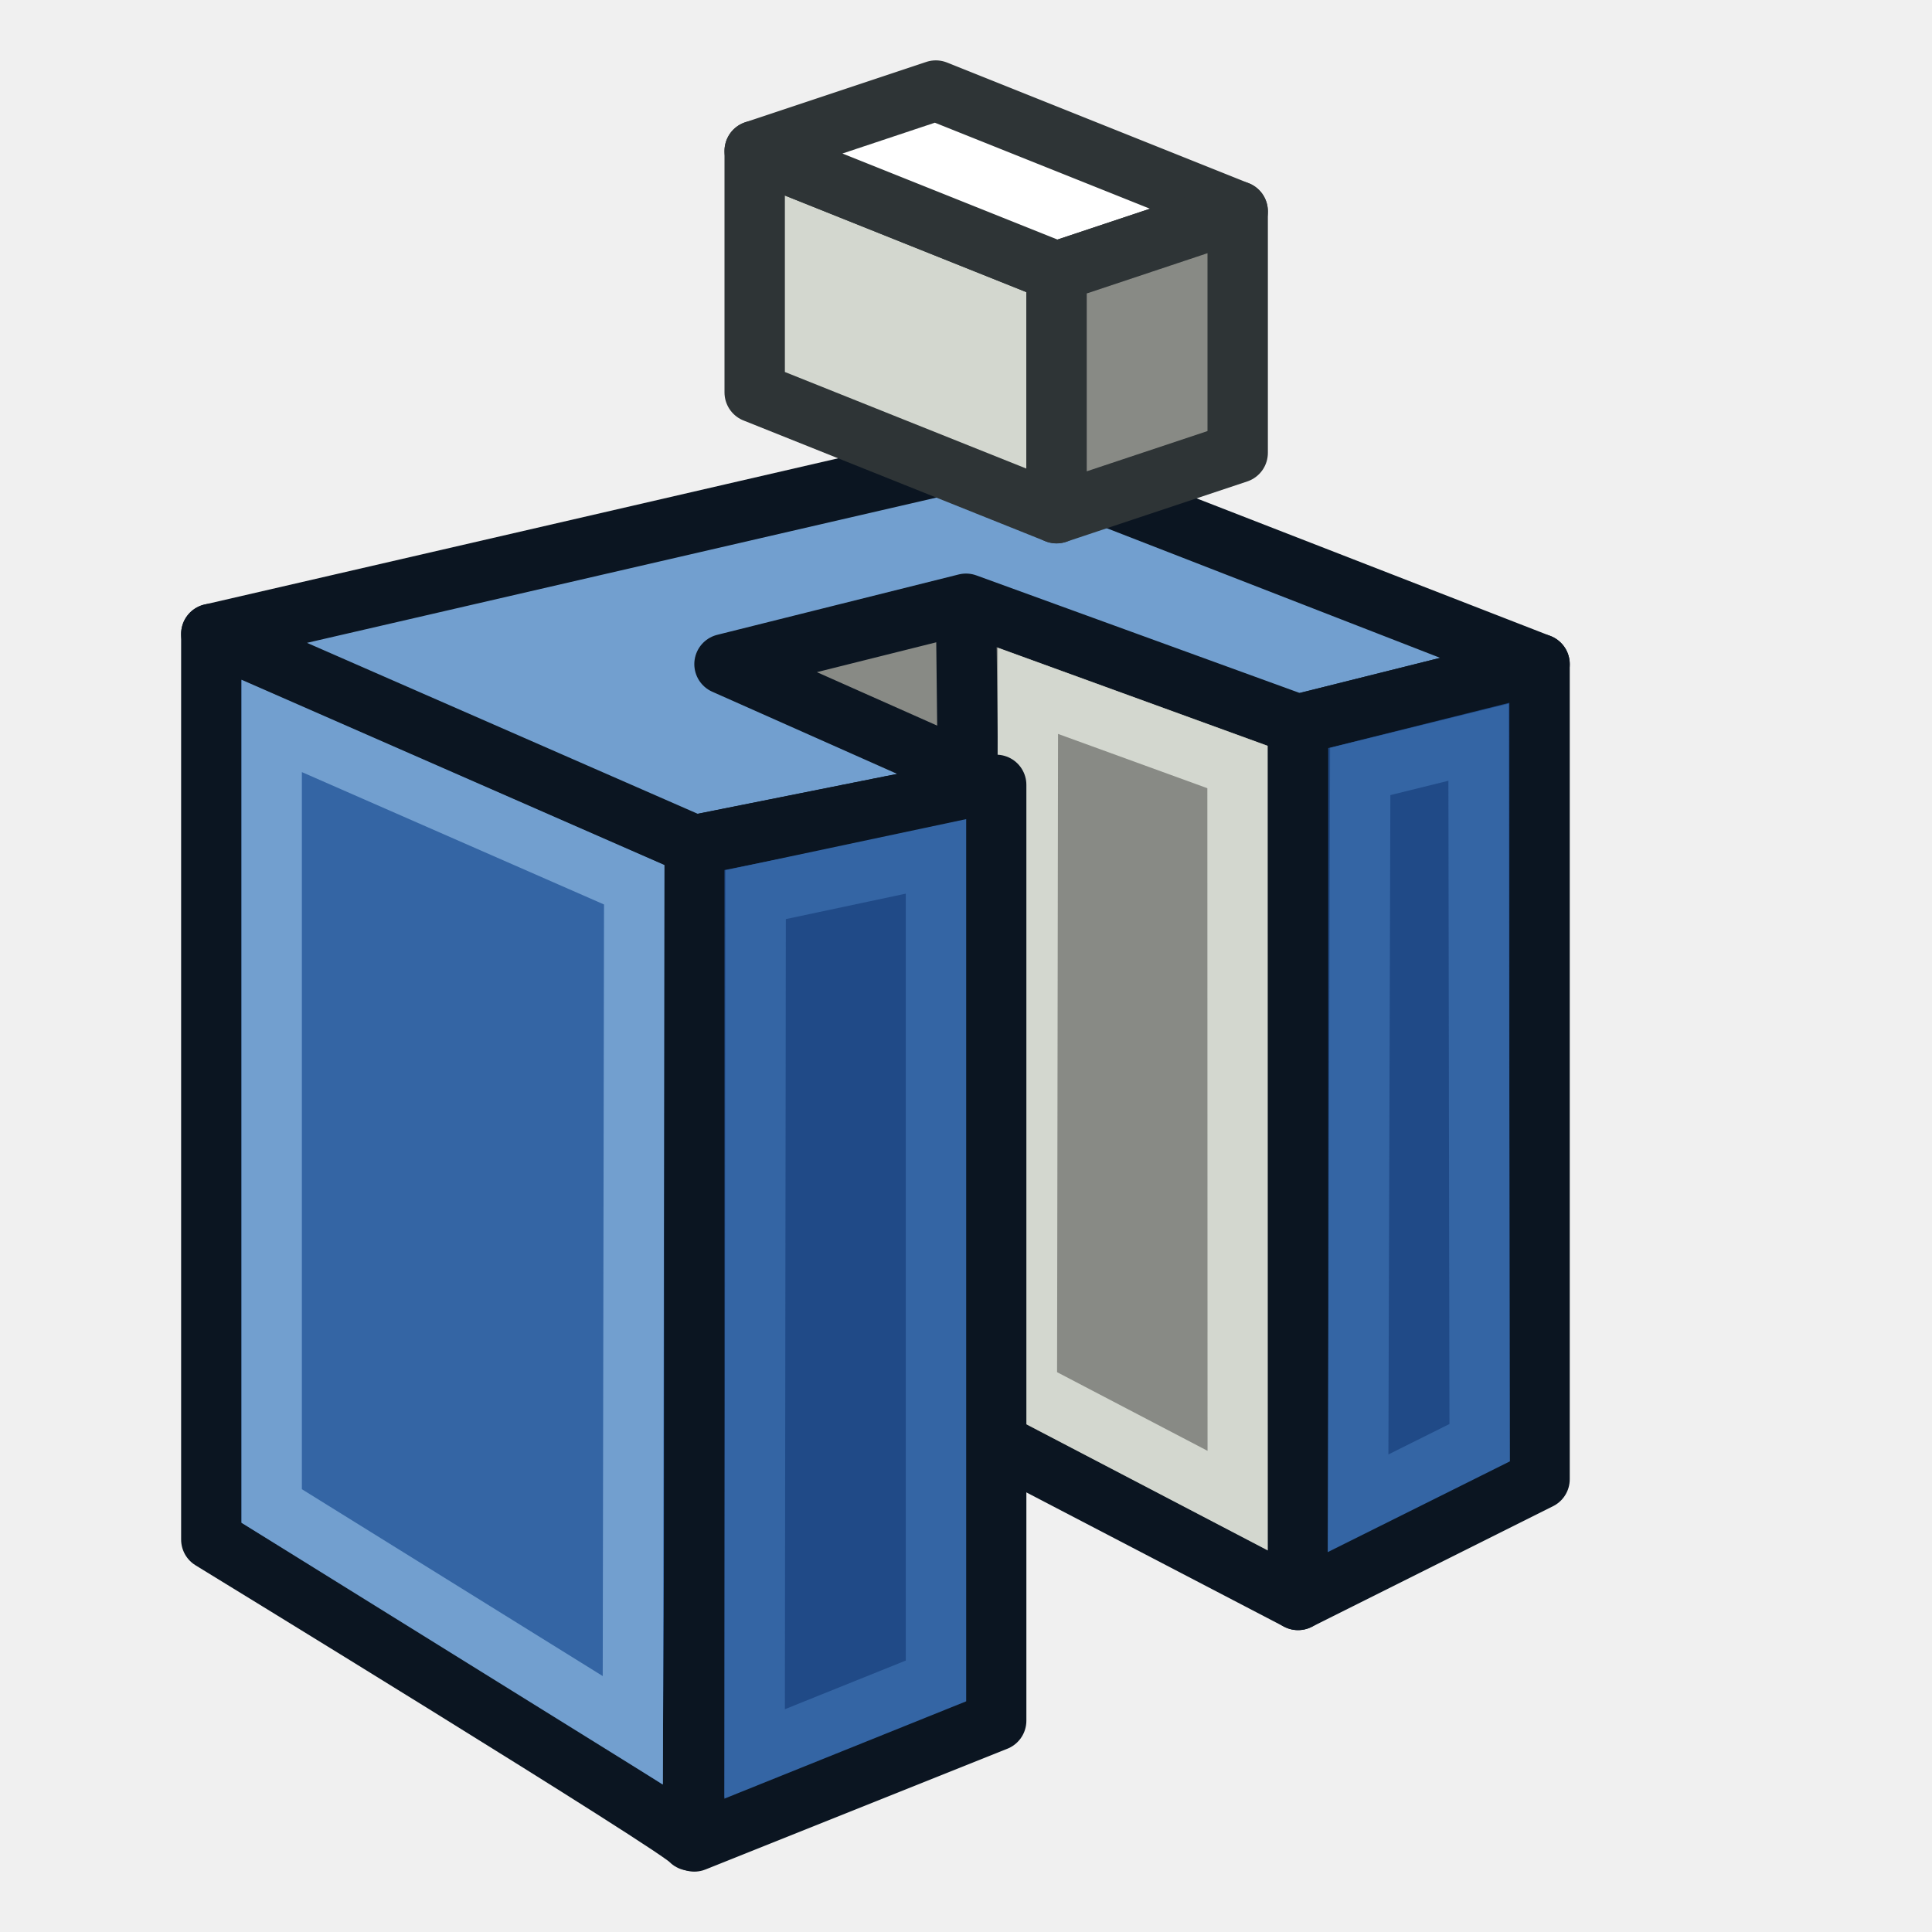
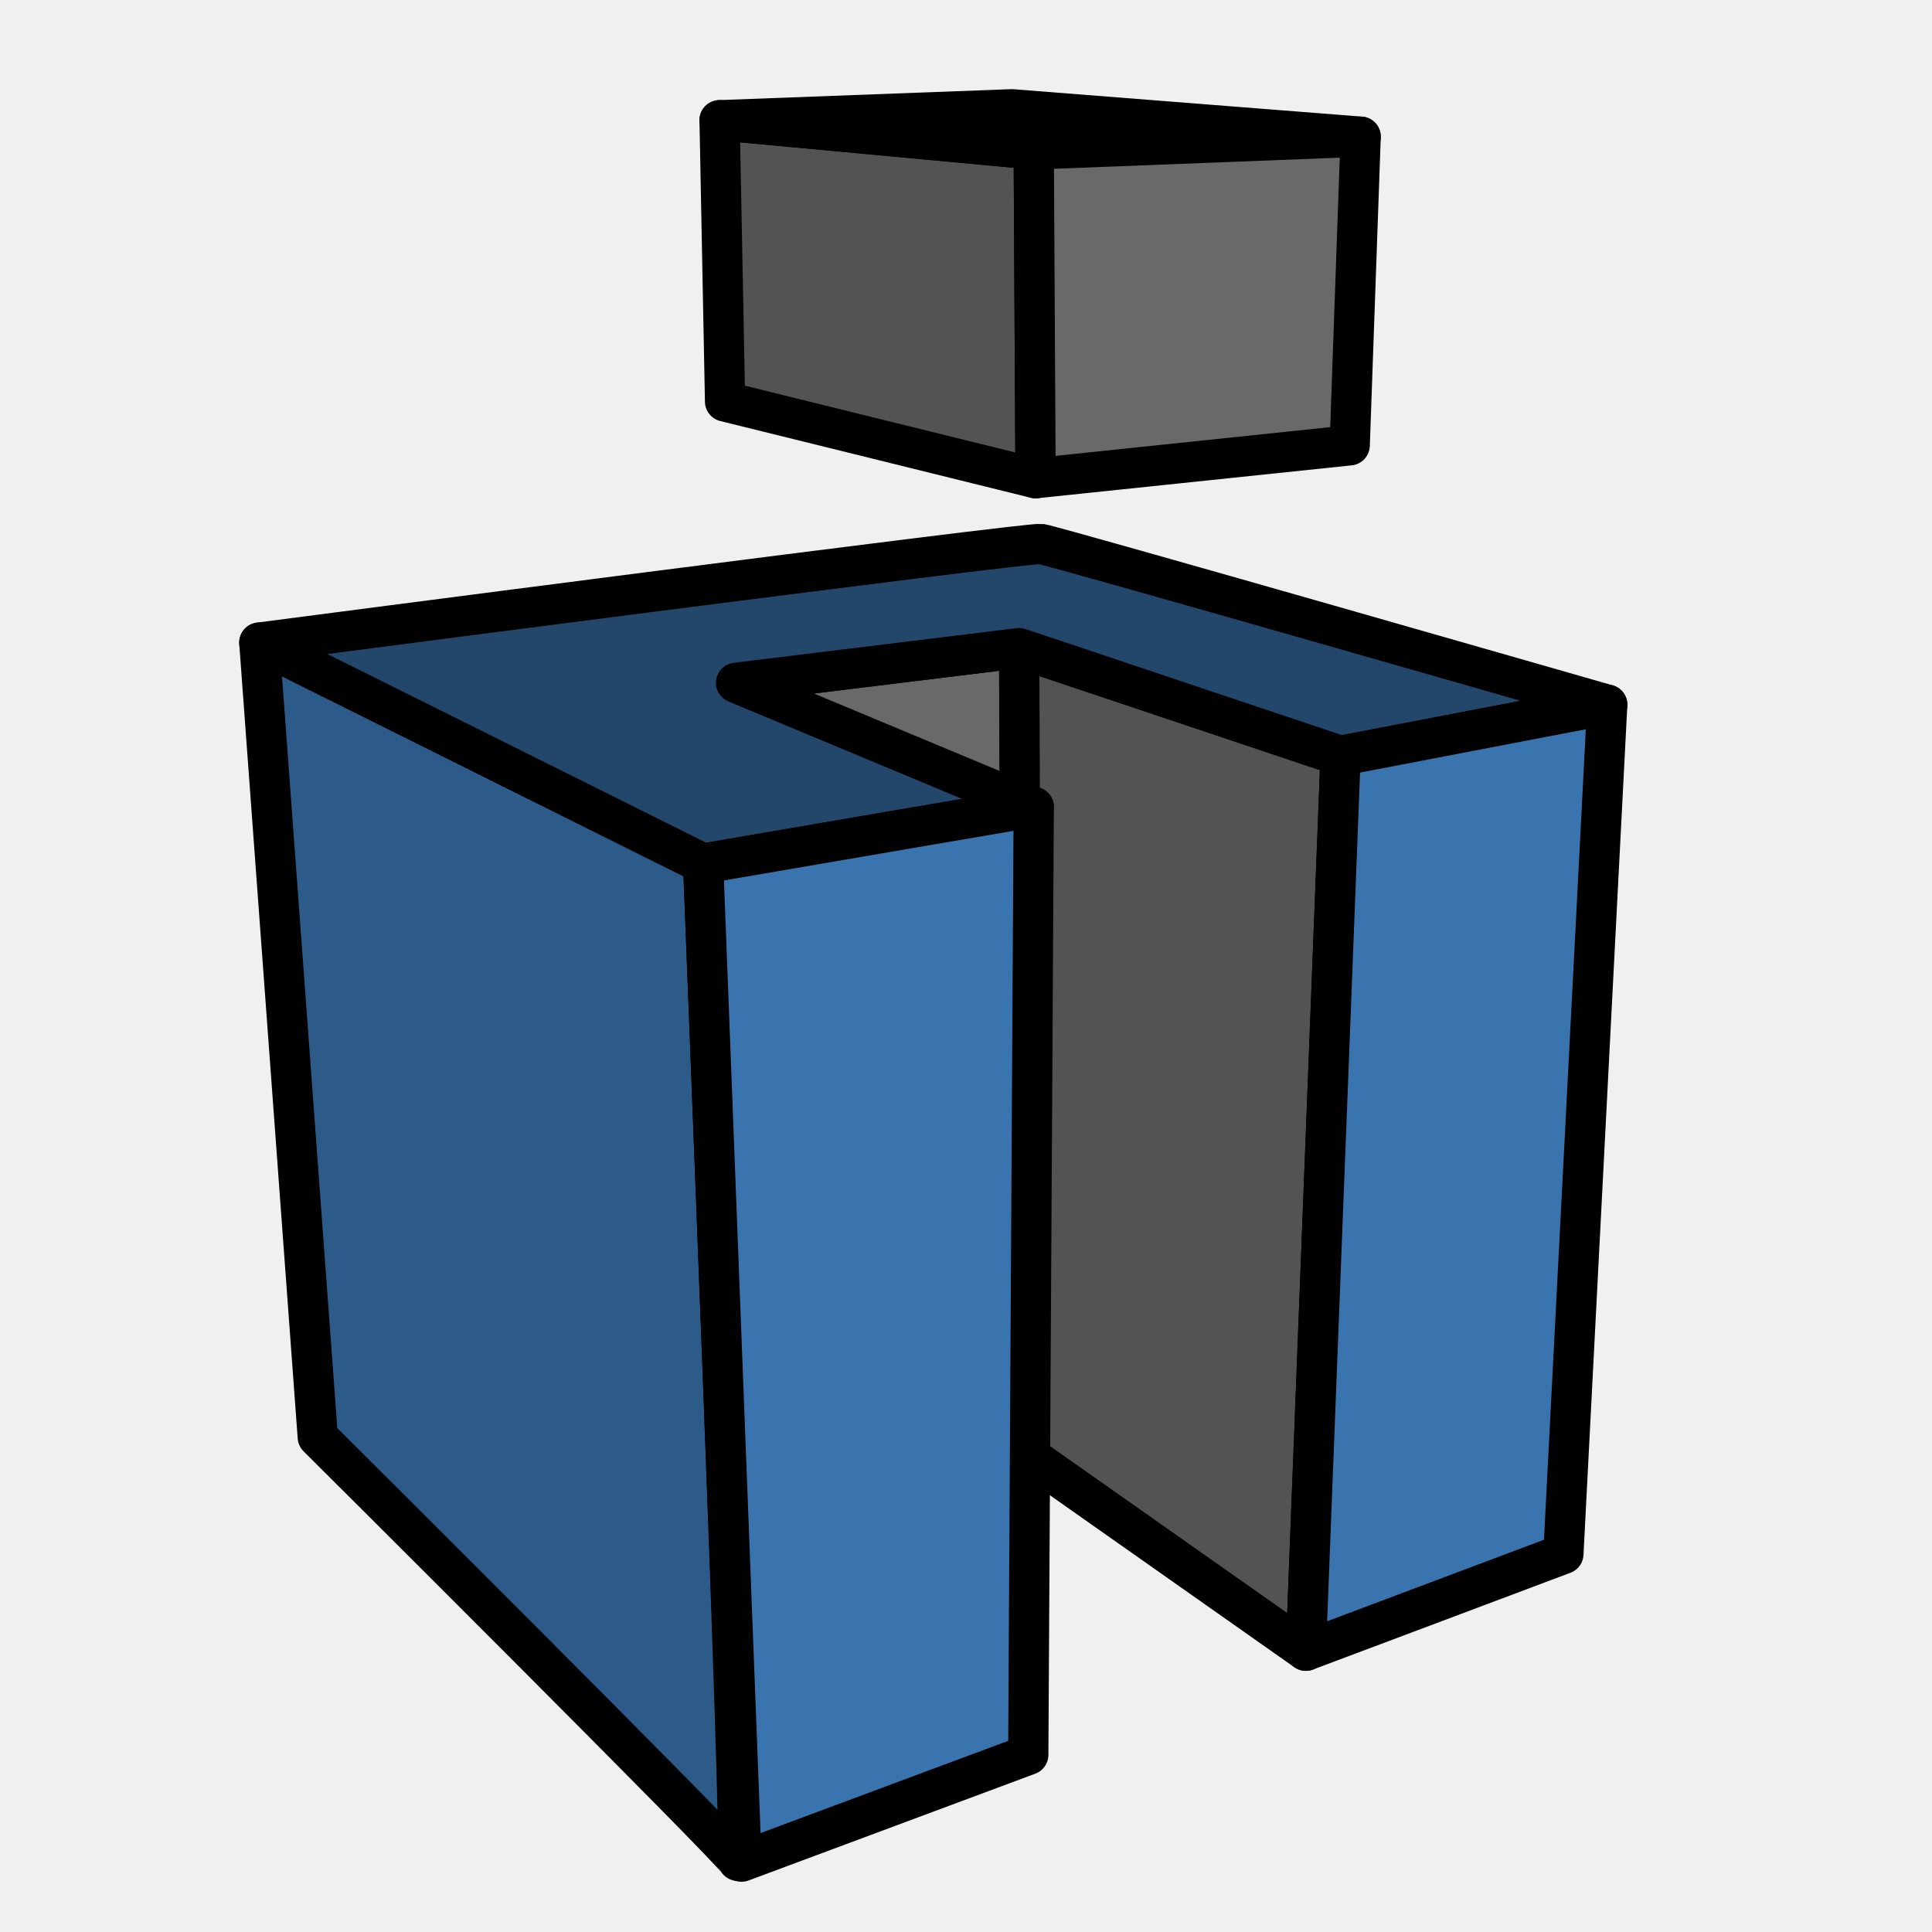
- <svg xmlns="http://www.w3.org/2000/svg" xmlns:xlink="http://www.w3.org/1999/xlink" width="64" height="64" id="svg249" version="1.1">
+ <svg xmlns="http://www.w3.org/2000/svg" xmlns:xlink="http://www.w3.org/1999/xlink" width="48px" height="48px" id="svg249" version="1.1">
  <defs id="defs3">
    <radialGradient xlink:href="#linearGradient5060" id="radialGradient5031" gradientUnits="userSpaceOnUse" gradientTransform="matrix(-2.774389,0,0,1.969706,112.7623,-872.8854)" cx="605.714" cy="486.648" fx="605.714" fy="486.648" r="117.143" />
    <linearGradient id="linearGradient5060">
      <stop style="stop-color:black;stop-opacity:1;" offset="0" id="stop5062" />
      <stop style="stop-color:black;stop-opacity:0;" offset="1" id="stop5064" />
    </linearGradient>
    <radialGradient xlink:href="#linearGradient5060" id="radialGradient5029" gradientUnits="userSpaceOnUse" gradientTransform="matrix(2.774389,0,0,1.969706,-1891.633,-872.8854)" cx="605.714" cy="486.648" fx="605.714" fy="486.648" r="117.143" />
    <linearGradient id="linearGradient5048">
      <stop style="stop-color:black;stop-opacity:0;" offset="0" id="stop5050" />
      <stop id="stop5056" offset="0.5" style="stop-color:black;stop-opacity:1;" />
      <stop style="stop-color:black;stop-opacity:0;" offset="1" id="stop5052" />
    </linearGradient>
    <linearGradient xlink:href="#linearGradient5048" id="linearGradient5027" gradientUnits="userSpaceOnUse" gradientTransform="matrix(2.774389,0,0,1.969706,-1892.179,-872.8854)" x1="302.857" y1="366.648" x2="302.857" y2="609.505" />
    <linearGradient id="linearGradient4542">
      <stop style="stop-color:#000000;stop-opacity:1;" offset="0" id="stop4544" />
      <stop style="stop-color:#000000;stop-opacity:0;" offset="1" id="stop4546" />
    </linearGradient>
-     <radialGradient xlink:href="#linearGradient4542" id="radialGradient4548" cx="24.307" cy="42.078" fx="24.307" fy="42.078" r="15.822" gradientTransform="matrix(1,0,0,0.284916,0,30.08928)" gradientUnits="userSpaceOnUse" />
+     <radialGradient xlink:href="#linearGradient4542" id="radialGradient4548" cx="24.307" cy="42.078" fx="24.307" fy="42.078" r="15.822" gradientTransform="matrix(1,0,0,0.284916,-6.310056e-16,30.08928)" gradientUnits="userSpaceOnUse" />
    <linearGradient id="linearGradient15662">
      <stop style="stop-color:#ffffff;stop-opacity:1;" offset="0" id="stop15664" />
      <stop style="stop-color:#f8f8f8;stop-opacity:1;" offset="1" id="stop15666" />
    </linearGradient>
    <radialGradient gradientUnits="userSpaceOnUse" fy="64.568" fx="20.892" r="5.257" cy="64.568" cx="20.892" id="aigrd3">
      <stop id="stop15573" style="stop-color:#F0F0F0" offset="0" />
      <stop id="stop15575" style="stop-color:#9a9a9a;stop-opacity:1;" offset="1" />
    </radialGradient>
    <radialGradient gradientUnits="userSpaceOnUse" fy="114.568" fx="20.892" r="5.256" cy="114.568" cx="20.892" id="aigrd2">
      <stop id="stop15566" style="stop-color:#F0F0F0" offset="0" />
      <stop id="stop15568" style="stop-color:#9a9a9a;stop-opacity:1;" offset="1" />
    </radialGradient>
    <linearGradient id="linearGradient269">
      <stop style="stop-color:#a3a3a3;stop-opacity:1;" offset="0" id="stop270" />
      <stop style="stop-color:#4c4c4c;stop-opacity:1;" offset="1" id="stop271" />
    </linearGradient>
    <linearGradient id="linearGradient259">
      <stop style="stop-color:#fafafa;stop-opacity:1;" offset="0" id="stop260" />
      <stop style="stop-color:#bbbbbb;stop-opacity:1;" offset="1" id="stop261" />
    </linearGradient>
    <linearGradient id="linearGradient12512">
      <stop style="stop-color:#ffffff;stop-opacity:1;" offset="0" id="stop12513" />
      <stop style="stop-color:#fff520;stop-opacity:0.891;" offset="0.5" id="stop12517" />
      <stop style="stop-color:#fff300;stop-opacity:0;" offset="1" id="stop12514" />
    </linearGradient>
    <radialGradient r="37.752" fy="3.756" fx="8.824" cy="3.756" cx="8.824" gradientTransform="matrix(0.968273,0,0,1.032767,29.04551,-115.1834)" gradientUnits="userSpaceOnUse" id="radialGradient15656" xlink:href="#linearGradient269" />
    <radialGradient r="86.708" fy="35.737" fx="33.967" cy="35.737" cx="33.967" gradientTransform="matrix(0.960493,0,0,1.041132,25.69196,-115.8299)" gradientUnits="userSpaceOnUse" id="radialGradient15658" xlink:href="#linearGradient259" />
    <radialGradient r="38.159" fy="7.268" fx="8.144" cy="7.268" cx="8.144" gradientTransform="matrix(0.968273,0,0,1.032767,29.04551,-115.1834)" gradientUnits="userSpaceOnUse" id="radialGradient15668" xlink:href="#linearGradient15662" />
    <radialGradient xlink:href="#aigrd2" id="radialGradient2283" gradientUnits="userSpaceOnUse" gradientTransform="matrix(0.229703,0,0,0.229703,4.613529,3.979808)" cx="20.892" cy="114.568" fx="20.892" fy="114.568" r="5.256" />
    <radialGradient xlink:href="#aigrd3" id="radialGradient2285" gradientUnits="userSpaceOnUse" gradientTransform="matrix(0.229703,0,0,0.229703,4.613529,3.979808)" cx="20.892" cy="64.568" fx="20.892" fy="64.568" r="5.257" />
    <linearGradient xlink:href="#linearGradient3377-76" id="linearGradient4343" gradientUnits="userSpaceOnUse" x1="18.972" y1="14.453" x2="44.525" y2="41.793" />
    <linearGradient id="linearGradient3377-76">
      <stop style="stop-color:#faff2b;stop-opacity:1;" offset="0" id="stop3379-5" />
      <stop id="stop4345" offset="0.5" style="stop-color:#fcb915;stop-opacity:1;" />
      <stop style="stop-color:#c68708;stop-opacity:1;" offset="1" id="stop3381-7" />
    </linearGradient>
    <linearGradient xlink:href="#linearGradient3377-76" id="linearGradient4349" x1="145.647" y1="79.16" x2="175.683" y2="108.75" gradientUnits="userSpaceOnUse" />
    <linearGradient id="linearGradient4482">
      <stop style="stop-color:#faff2b;stop-opacity:1;" offset="0" id="stop4484" />
      <stop id="stop4486" offset="0.5" style="stop-color:#fcb915;stop-opacity:1;" />
      <stop style="stop-color:#c68708;stop-opacity:1;" offset="1" id="stop4488" />
    </linearGradient>
    <radialGradient xlink:href="#linearGradient3377" id="radialGradient4351" gradientUnits="userSpaceOnUse" gradientTransform="matrix(0.97435,0.2250379,-0.4623105,2.001673,48.48755,-127.9988)" cx="135.383" cy="97.37" fx="135.383" fy="97.37" r="19.467" />
    <linearGradient id="linearGradient3377">
      <stop style="stop-color:#faff2b;stop-opacity:1;" offset="0" id="stop3379" />
      <stop style="stop-color:#ffaa00;stop-opacity:1;" offset="1" id="stop3381" />
    </linearGradient>
    <radialGradient xlink:href="#linearGradient3377" id="radialGradient4353" gradientUnits="userSpaceOnUse" cx="45.883" cy="28.87" fx="45.883" fy="28.87" r="19.467" />
    <linearGradient id="linearGradient4495">
      <stop style="stop-color:#faff2b;stop-opacity:1;" offset="0" id="stop4497" />
      <stop style="stop-color:#ffaa00;stop-opacity:1;" offset="1" id="stop4499" />
    </linearGradient>
  </defs>
-   <g id="layer6" transform="translate(0,16)" />
-   <g id="layer1" style="display:inline" transform="translate(0,16)">
-     <path style="color:#000000;fill:#888a85;fill-opacity:1;fill-rule:nonzero;stroke:#888a85;stroke-width:2;stroke-linecap:butt;stroke-linejoin:round;stroke-miterlimit:4;stroke-opacity:1;stroke-dasharray:none;stroke-dashoffset:0;marker:none;visibility:visible;display:inline;overflow:visible;enable-background:accumulate" d="m 32,4 -9.181,1.986 0.858,28.263 8.633,-2.821 z" id="path3092" />
-     <path style="fill:#3465a4;fill-opacity:1;stroke:#0b1521;stroke-width:2;stroke-linecap:butt;stroke-linejoin:round;stroke-opacity:1" d="m 7,5 16,7 c 0,0 0.06,33.332 -0.121,32.97 C 22.698,44.607 7,35 7,35 z" id="path3082" />
-     <path style="color:#000000;fill:#888a85;fill-opacity:1;fill-rule:nonzero;stroke:#0b1521;stroke-width:2;stroke-linecap:butt;stroke-linejoin:round;stroke-miterlimit:4;stroke-opacity:1;stroke-dasharray:none;stroke-dashoffset:0;marker:none;visibility:visible;display:inline;overflow:visible;enable-background:accumulate" d="M 32,4 32.309,31.429 43,37 43,8 z" id="path3090" />
-     <path style="fill:#729fcf;fill-opacity:1;stroke:#0b1521;stroke-width:2;stroke-linecap:butt;stroke-linejoin:round;stroke-opacity:1" d="M 7,5 33,-1 51,6 43,8 32,4 24,6 33,10 23,12 z" id="path3084" />
-     <path style="fill:none;stroke:#d3d7cf;stroke-width:2;stroke-linecap:butt;stroke-linejoin:miter;stroke-opacity:1;display:inline" d="m 34.051,6.885 -0.035,23.175 6.986,3.652 -0.007,-24.302 z" id="path3073-7" />
-     <path style="fill:#204a87;fill-opacity:1;stroke:#0b1521;stroke-width:2;stroke-linecap:butt;stroke-linejoin:round;stroke-opacity:1" d="m 23,12 10,-2 0,31 -10,4 z" id="path3086" />
-     <path style="color:#000000;fill:#204a87;fill-opacity:1;fill-rule:nonzero;stroke:#0b1521;stroke-width:2;stroke-linecap:butt;stroke-linejoin:round;stroke-miterlimit:4;stroke-opacity:1;stroke-dasharray:none;stroke-dashoffset:0;marker:none;visibility:visible;display:inline;overflow:visible;enable-background:accumulate" d="m 43,8 8,-2 0,27 -8,4 z" id="path3088" />
-     <g id="g3868" style="fill:#d3d7cf">
-       <path id="path3094" d="m 25,-11 0,8 10,4 0,-8 z" style="fill:#d3d7cf;fill-opacity:1;stroke:#2e3436;stroke-width:2;stroke-linecap:butt;stroke-linejoin:round;stroke-opacity:1" />
-       <path id="path3096" d="m 35,-7 6,-2 -10,-4 -6,2 z" style="fill:#ffffff;fill-opacity:1;stroke:#2e3436;stroke-width:2;stroke-linecap:butt;stroke-linejoin:round;stroke-opacity:1" />
-       <path id="path3098-7" d="m 35,-7 6,-2 0,8 -6,2 z" style="fill:#888a85;stroke:#2e3436;stroke-width:2;stroke-linecap:butt;stroke-linejoin:round;stroke-opacity:1;display:inline" />
-     </g>
-     <path style="fill:none;stroke:#729fcf;stroke-width:2;stroke-linecap:butt;stroke-linejoin:miter;stroke-opacity:1" d="m 9,24.047 0,25.841 11.963,7.43 0.047,-28.009 z" id="path3071" transform="translate(0,-16)" />
-     <path style="fill:none;stroke:#3465a4;stroke-width:2;stroke-linecap:butt;stroke-linejoin:miter;stroke-opacity:1" d="m 25.033,29.636 -0.035,28.465 6.008,-2.418 0,-27.314 z" id="path3073" transform="translate(0,-16)" />
-     <path style="fill:none;stroke:#3465a4;stroke-width:2;stroke-linecap:butt;stroke-linejoin:miter;stroke-opacity:1;display:inline" d="M 45.06,9.555 44.988,33.798 49.016,31.791 48.978,8.587 z" id="path3073-6" />
+   <g id="layer6" />
+   <g id="layer1" style="display:inline">
+     <path style="fill:#696969;stroke:#000000;stroke-width:1px;stroke-linecap:butt;stroke-linejoin:round;stroke-opacity:1;color:#000000;fill-opacity:1;fill-rule:nonzero;stroke-miterlimit:4;stroke-dasharray:none;stroke-dashoffset:0;marker:none;visibility:visible;display:inline;overflow:visible;enable-background:accumulate" d="m 25.32,16.101 c 0,0 -7.033,0.862 -7.033,0.862 l 0.644,21.219 6.481,-2.118 z" id="path3092" />
+     <path style="fill:#2d5b89;stroke:#000000;stroke-width:1px;stroke-linecap:butt;stroke-linejoin:round;stroke-opacity:1;fill-opacity:1" d="m 6.443,15.965 11.026,5.49 c 0,0 0.998,25.047 0.862,24.775 C 18.196,45.958 7.895,35.703 7.895,35.703 z" id="path3082" />
+     <path style="fill:#535353;stroke:#000000;stroke-width:1px;stroke-linecap:butt;stroke-linejoin:round;stroke-opacity:1;color:#000000;fill-opacity:1;fill-rule:nonzero;stroke-miterlimit:4;stroke-dasharray:none;stroke-dashoffset:0;marker:none;visibility:visible;display:inline;overflow:visible;enable-background:accumulate" d="m 25.32,16.101 0.092,19.963 7.032,4.948 0.862,-22.234 -7.986,-2.677 z" id="path3090" />
+     <path style="fill:#23476b;stroke:#000000;stroke-width:1px;stroke-linecap:butt;stroke-linejoin:round;stroke-opacity:1;fill-opacity:1" d="m 6.443,15.965 c 0,0 19.103,-2.496 19.421,-2.45 0.318,0.045 14.067,3.993 14.067,3.993 l -6.625,1.271 -7.986,-2.677 -7.033,0.862 7.396,3.086 -8.213,1.407 z" id="path3084" />
+     <path style="fill:#3a74ae;stroke:#000000;stroke-width:1px;stroke-linecap:butt;stroke-linejoin:round;stroke-opacity:1;fill-opacity:1" d="m 17.47,21.455 8.213,-1.407 -0.136,23.55 -7.124,2.654 z" id="path3086" />
+     <path style="fill:#3a74ae;stroke:#000000;stroke-width:1px;stroke-linecap:butt;stroke-linejoin:round;stroke-opacity:1;color:#000000;fill-opacity:1;fill-rule:nonzero;stroke-miterlimit:4;stroke-dasharray:none;stroke-dashoffset:0;marker:none;visibility:visible;display:inline;overflow:visible;enable-background:accumulate" d="m 33.306,18.778 6.625,-1.271 -1.089,21.1 -6.398,2.405 z" id="path3088" />
+     <path style="fill:#535353;stroke:#000000;stroke-width:1px;stroke-linecap:butt;stroke-linejoin:round;stroke-opacity:1;fill-opacity:1" d="M 17.878,2.987 18.014,9.975 25.728,11.881 25.683,3.713 z" id="path3094" />
+     <path style="fill:#414141;stroke:#000000;stroke-width:1px;stroke-linecap:butt;stroke-linejoin:round;stroke-opacity:1;fill-opacity:1" d="M 25.683,3.713 33.805,3.396 25.138,2.715 17.878,2.987 z" id="path3096" />
+     <path style="fill:#696969;stroke:#000000;stroke-width:1px;stroke-linecap:butt;stroke-linejoin:round;stroke-opacity:1;fill-opacity:1" d="M 25.683,3.713 33.805,3.396 33.533,11.064 25.728,11.881 z" id="path3098" />
  </g>
-   <g id="layer4" style="display:inline" transform="translate(0,16)" />
+   <g id="layer4" style="display:inline" />
</svg>
